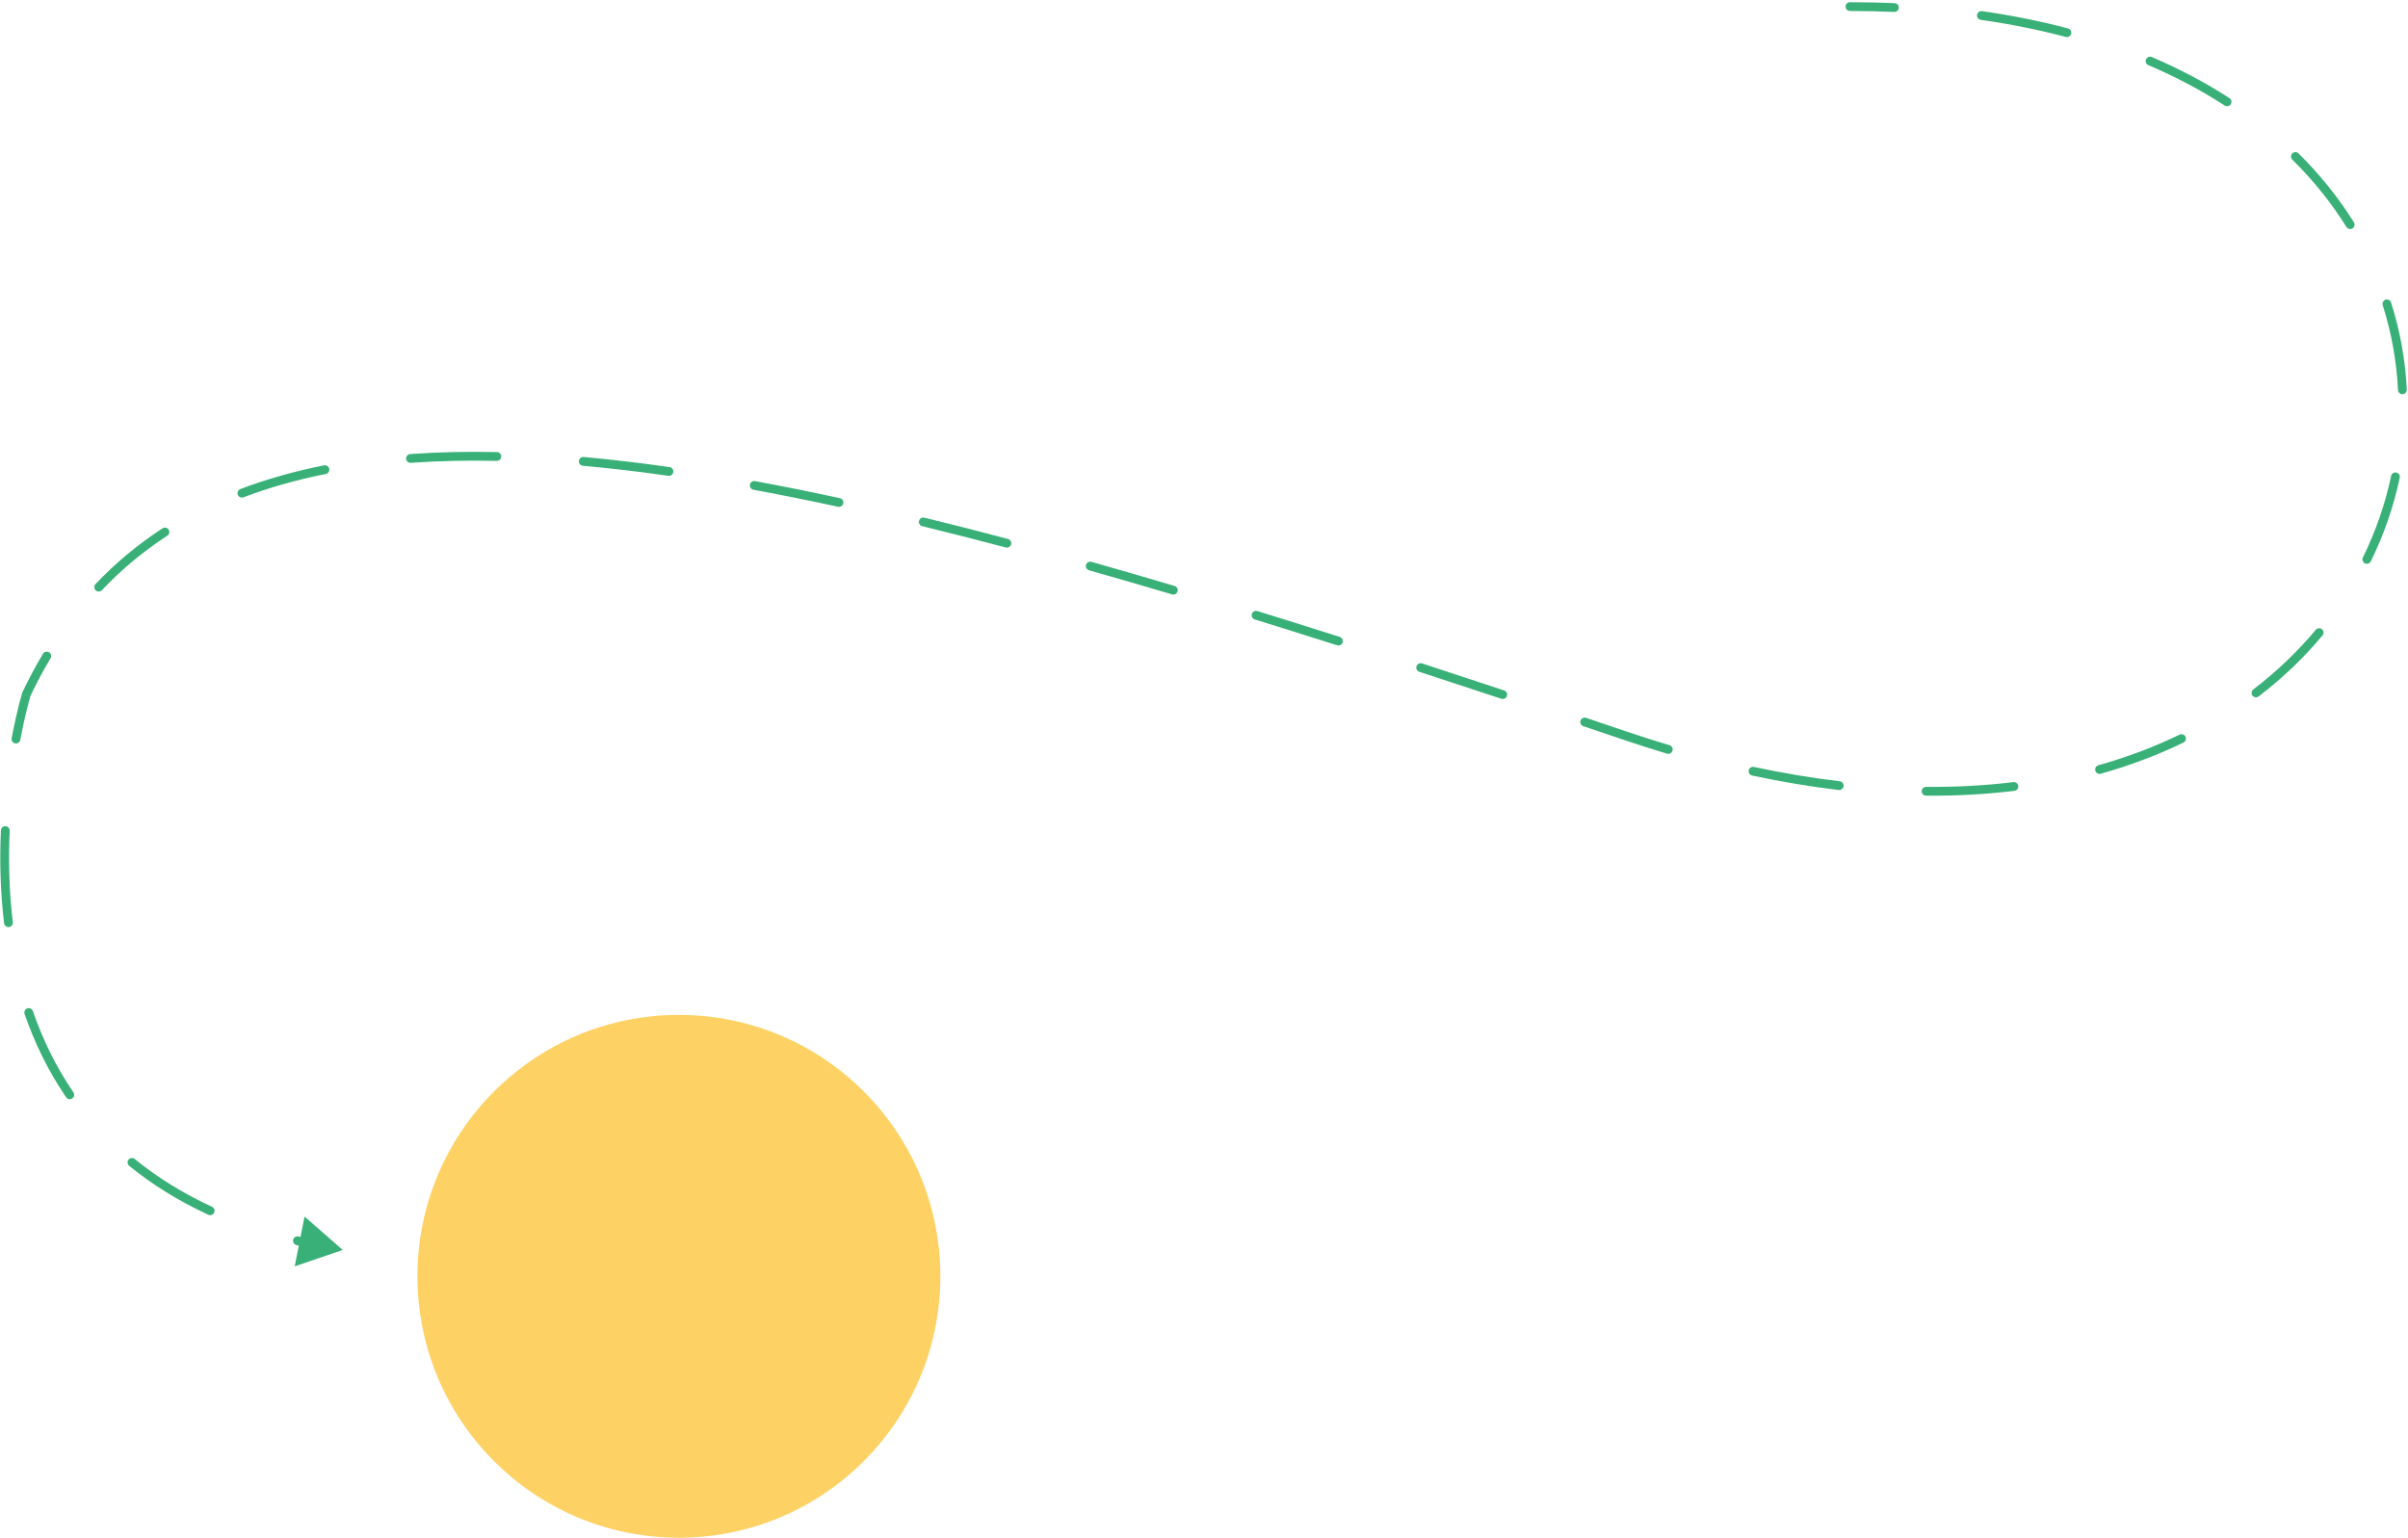
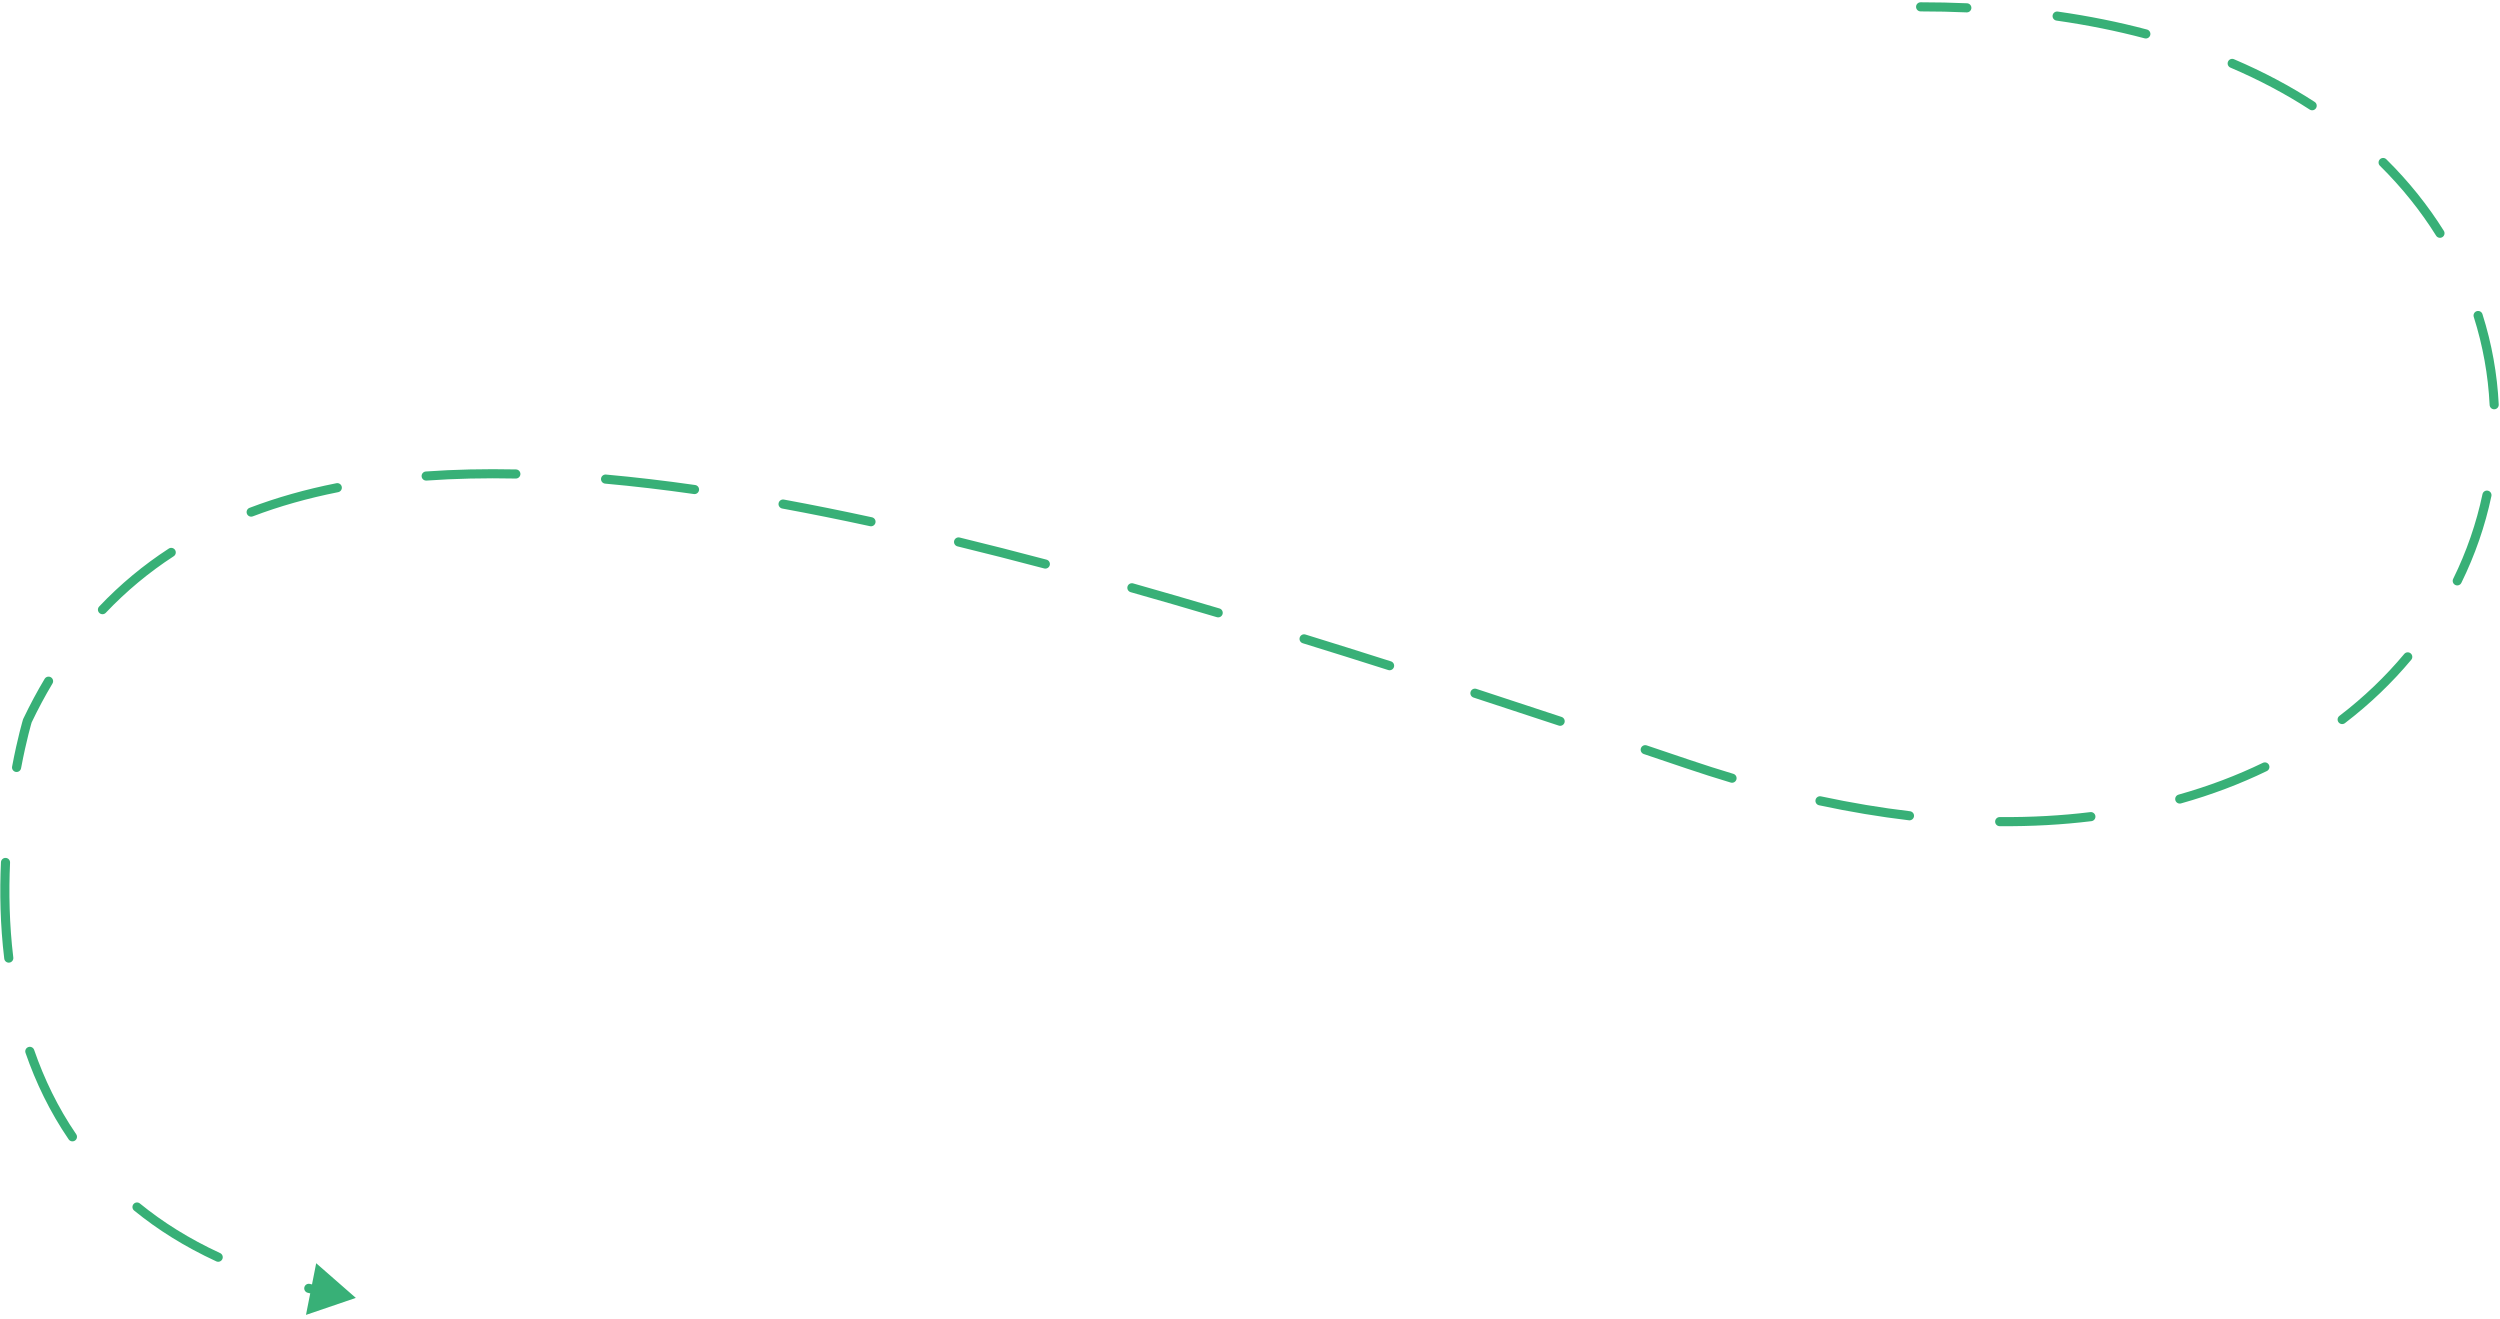
- <svg xmlns="http://www.w3.org/2000/svg" width="548" height="350" viewBox="0 0 548 350" fill="none">
+ <svg xmlns="http://www.w3.org/2000/svg" width="548" height="289" viewBox="0 0 548 289" fill="none">
  <path d="M421 0.5C420.448 0.5 420 0.948 420 1.5C420 2.052 420.448 2.5 421 2.5V0.5ZM370 167.5L370.321 166.553L370 167.5ZM6 158L5.097 157.57L5.065 157.638L5.043 157.71L6 158ZM78 284.5L69.308 276.899L67.071 288.228L78 284.5ZM67.924 281.433C67.388 281.302 66.847 281.63 66.716 282.167C66.585 282.704 66.913 283.245 67.45 283.376L67.924 281.433ZM47.409 276.489C47.911 276.721 48.505 276.502 48.736 276C48.968 275.499 48.749 274.905 48.247 274.673L47.409 276.489ZM30.665 263.803C30.237 263.454 29.607 263.518 29.258 263.946C28.909 264.374 28.973 265.004 29.401 265.353L30.665 263.803ZM15.051 249.752C15.363 250.208 15.985 250.325 16.441 250.013C16.897 249.702 17.014 249.079 16.702 248.623L15.051 249.752ZM7.482 230.133C7.301 229.611 6.732 229.334 6.21 229.515C5.688 229.695 5.411 230.265 5.592 230.787L7.482 230.133ZM0.93 210.134C0.996 210.683 1.494 211.074 2.043 211.007C2.591 210.941 2.982 210.443 2.916 209.895L0.93 210.134ZM2.205 189.096C2.23 188.544 1.803 188.077 1.251 188.052C0.7 188.027 0.232 188.454 0.207 189.006L2.205 189.096ZM2.651 168.037C2.549 168.579 2.906 169.102 3.449 169.204C3.992 169.306 4.515 168.949 4.617 168.406L2.651 168.037ZM11.501 149.831C11.785 149.357 11.631 148.743 11.157 148.46C10.683 148.176 10.069 148.33 9.785 148.804L11.501 149.831ZM21.738 132.948C21.358 133.349 21.375 133.982 21.776 134.362C22.177 134.742 22.81 134.725 23.19 134.324L21.738 132.948ZM38.079 121.928C38.542 121.627 38.673 121.008 38.372 120.545C38.071 120.082 37.452 119.951 36.989 120.252L38.079 121.928ZM54.699 111.318C54.183 111.515 53.924 112.093 54.121 112.609C54.318 113.125 54.895 113.384 55.411 113.187L54.699 111.318ZM74.13 107.883C74.672 107.775 75.024 107.249 74.916 106.707C74.809 106.165 74.282 105.813 73.74 105.921L74.13 107.883ZM93.345 103.349C92.794 103.388 92.379 103.866 92.418 104.417C92.457 104.968 92.936 105.383 93.487 105.344L93.345 103.349ZM113.053 104.897C113.605 104.909 114.062 104.47 114.074 103.918C114.085 103.366 113.647 102.909 113.095 102.898L113.053 104.897ZM132.83 104.021C132.28 103.972 131.794 104.378 131.744 104.928C131.695 105.478 132.101 105.964 132.651 106.013L132.83 104.021ZM152.096 108.294C152.642 108.372 153.149 107.992 153.227 107.445C153.305 106.899 152.925 106.392 152.378 106.314L152.096 108.294ZM171.831 109.506C171.288 109.406 170.766 109.765 170.666 110.309C170.566 110.852 170.926 111.373 171.469 111.473L171.831 109.506ZM190.71 115.342C191.25 115.459 191.783 115.117 191.9 114.577C192.017 114.037 191.674 113.505 191.135 113.388L190.71 115.342ZM210.357 117.823C209.82 117.692 209.279 118.022 209.148 118.558C209.018 119.095 209.347 119.636 209.883 119.766L210.357 117.823ZM228.883 124.606C229.417 124.747 229.964 124.429 230.106 123.896C230.248 123.362 229.93 122.814 229.396 122.673L228.883 124.606ZM248.382 127.879C247.851 127.729 247.298 128.038 247.148 128.569C246.998 129.101 247.307 129.654 247.838 129.804L248.382 127.879ZM266.742 135.289C267.271 135.446 267.828 135.145 267.985 134.615C268.142 134.086 267.841 133.529 267.311 133.372L266.742 135.289ZM286.149 139.084C285.622 138.921 285.062 139.216 284.899 139.744C284.736 140.272 285.031 140.832 285.559 140.995L286.149 139.084ZM304.294 146.873C304.82 147.041 305.383 146.75 305.55 146.224C305.718 145.698 305.427 145.135 304.901 144.968L304.294 146.873ZM323.616 151C323.091 150.829 322.527 151.116 322.356 151.641C322.184 152.166 322.471 152.731 322.996 152.902L323.616 151ZM341.669 159.048C342.193 159.222 342.759 158.938 342.933 158.414C343.107 157.89 342.823 157.324 342.299 157.15L341.669 159.048ZM360.954 163.39C360.431 163.214 359.863 163.495 359.687 164.018C359.511 164.542 359.792 165.109 360.316 165.285L360.954 163.39ZM379.376 171.539C379.905 171.697 380.462 171.396 380.62 170.867C380.778 170.338 380.478 169.781 379.948 169.623L379.376 171.539ZM399.154 174.56C398.614 174.445 398.083 174.789 397.967 175.329C397.851 175.869 398.195 176.401 398.736 176.516L399.154 174.56ZM418.439 179.81C418.987 179.875 419.485 179.483 419.55 178.934C419.615 178.386 419.223 177.889 418.674 177.824L418.439 179.81ZM438.342 179.1C437.79 179.095 437.338 179.539 437.333 180.091C437.328 180.644 437.772 181.095 438.324 181.1L438.342 179.1ZM458.441 180C458.989 179.933 459.38 179.435 459.313 178.887C459.246 178.338 458.747 177.948 458.199 178.015L458.441 180ZM477.533 174.184C477.001 174.333 476.691 174.885 476.84 175.417C476.99 175.948 477.542 176.258 478.073 176.109L477.533 174.184ZM496.896 169.013C497.393 168.772 497.601 168.173 497.36 167.676C497.119 167.18 496.521 166.972 496.024 167.213L496.896 169.013ZM512.795 156.925C512.356 157.261 512.273 157.888 512.608 158.327C512.944 158.766 513.571 158.849 514.01 158.514L512.795 156.925ZM528.544 144.629C528.898 144.205 528.841 143.575 528.417 143.221C527.993 142.867 527.363 142.924 527.009 143.348L528.544 144.629ZM537.736 126.885C537.492 127.381 537.696 127.98 538.191 128.224C538.687 128.468 539.286 128.264 539.53 127.768L537.736 126.885ZM546.116 108.741C546.23 108.201 545.884 107.671 545.344 107.557C544.803 107.443 544.273 107.788 544.159 108.329L546.116 108.741ZM545.725 88.768C545.752 89.32 546.221 89.745 546.772 89.718C547.324 89.691 547.749 89.222 547.722 88.671L545.725 88.768ZM544.153 68.858C543.986 68.332 543.424 68.041 542.898 68.208C542.371 68.375 542.08 68.937 542.247 69.463L544.153 68.858ZM533.994 51.66C534.287 52.128 534.904 52.271 535.372 51.978C535.84 51.685 535.983 51.068 535.69 50.6L533.994 51.66ZM523.084 34.913C522.692 34.524 522.059 34.528 521.67 34.921C521.282 35.313 521.286 35.947 521.678 36.335L523.084 34.913ZM506.281 24.014C506.745 24.315 507.364 24.183 507.664 23.719C507.965 23.256 507.833 22.637 507.369 22.336L506.281 24.014ZM489.691 12.982C489.183 12.765 488.595 13.001 488.379 13.509C488.162 14.017 488.398 14.605 488.906 14.821L489.691 12.982ZM470.112 8.406C470.646 8.547 471.193 8.229 471.335 7.695C471.476 7.162 471.158 6.614 470.625 6.472L470.112 8.406ZM451.062 2.535C450.515 2.457 450.009 2.837 449.931 3.384C449.853 3.931 450.233 4.437 450.78 4.515L451.062 2.535ZM431.084 2.716C431.636 2.741 432.103 2.313 432.127 1.761C432.151 1.209 431.723 0.742 431.171 0.718L431.084 2.716ZM69.396 281.783C68.902 281.668 68.412 281.552 67.924 281.433L67.45 283.376C67.945 283.496 68.443 283.615 68.945 283.731L69.396 281.783ZM48.247 274.673C41.475 271.548 35.656 267.876 30.665 263.803L29.401 265.353C34.527 269.536 40.49 273.296 47.409 276.489L48.247 274.673ZM16.702 248.623C12.685 242.747 9.685 236.498 7.482 230.133L5.592 230.787C7.846 237.3 10.923 243.712 15.051 249.752L16.702 248.623ZM2.916 209.895C2.038 202.614 1.914 195.548 2.205 189.096L0.207 189.006C-0.088 195.547 0.037 202.725 0.93 210.134L2.916 209.895ZM4.617 168.406C5.212 165.243 5.799 162.707 6.237 160.965C6.455 160.094 6.636 159.422 6.762 158.969C6.825 158.743 6.875 158.571 6.908 158.457C6.924 158.4 6.937 158.357 6.945 158.329C6.949 158.316 6.952 158.305 6.954 158.299C6.955 158.295 6.956 158.293 6.957 158.291C6.957 158.291 6.957 158.29 6.957 158.29C6.957 158.29 6.957 158.29 6.957 158.29C6.957 158.29 6.957 158.29 6.957 158.29C6.957 158.29 6.957 158.29 6 158C5.043 157.71 5.043 157.71 5.043 157.71C5.043 157.71 5.043 157.71 5.043 157.711C5.043 157.711 5.043 157.711 5.043 157.711C5.042 157.712 5.042 157.713 5.042 157.714C5.041 157.716 5.04 157.72 5.039 157.724C5.036 157.732 5.033 157.744 5.028 157.76C5.019 157.792 5.005 157.838 4.987 157.899C4.952 158.02 4.901 158.199 4.836 158.433C4.705 158.902 4.52 159.59 4.297 160.478C3.851 162.255 3.255 164.83 2.651 168.037L4.617 168.406ZM6.903 158.43C8.337 155.422 9.87 152.557 11.501 149.831L9.785 148.804C8.12 151.586 6.558 154.507 5.097 157.57L6.903 158.43ZM23.19 134.324C27.687 129.577 32.653 125.458 38.079 121.928L36.989 120.252C31.433 123.866 26.345 128.086 21.738 132.948L23.19 134.324ZM55.411 113.187C61.262 110.958 67.504 109.199 74.13 107.883L73.74 105.921C67.016 107.257 60.665 109.045 54.699 111.318L55.411 113.187ZM93.487 105.344C99.737 104.898 106.26 104.755 113.053 104.897L113.095 102.898C106.248 102.755 99.662 102.898 93.345 103.349L93.487 105.344ZM132.651 106.013C138.938 106.578 145.42 107.342 152.096 108.294L152.378 106.314C145.672 105.358 139.155 104.589 132.83 104.021L132.651 106.013ZM171.469 111.473C177.734 112.626 184.148 113.918 190.71 115.342L191.135 113.388C184.554 111.96 178.118 110.663 171.831 109.506L171.469 111.473ZM209.883 119.766C216.097 121.28 222.431 122.895 228.883 124.606L229.396 122.673C222.932 120.959 216.585 119.34 210.357 117.823L209.883 119.766ZM247.838 129.804C254.04 131.557 260.341 133.387 266.742 135.289L267.311 133.372C260.903 131.468 254.593 129.635 248.382 127.879L247.838 129.804ZM285.559 140.995C291.719 142.897 297.965 144.858 304.294 146.873L304.901 144.968C298.567 142.951 292.316 140.988 286.149 139.084L285.559 140.995ZM322.996 152.902C329.146 154.907 335.371 156.957 341.669 159.048L342.299 157.15C335.998 155.058 329.77 153.007 323.616 151L322.996 152.902ZM360.316 165.285C363.42 166.331 366.541 167.385 369.679 168.447L370.321 166.553C367.182 165.49 364.059 164.436 360.954 163.39L360.316 165.285ZM369.679 168.447C372.953 169.555 376.185 170.585 379.376 171.539L379.948 169.623C376.781 168.676 373.572 167.654 370.321 166.553L369.679 168.447ZM398.736 176.516C405.517 177.968 412.086 179.057 418.439 179.81L418.674 177.824C412.385 177.079 405.877 176 399.154 174.56L398.736 176.516ZM438.324 181.1C445.346 181.161 452.054 180.781 458.441 180L458.199 178.015C451.901 178.784 445.28 179.161 438.342 179.1L438.324 181.1ZM478.073 176.109C484.813 174.216 491.091 171.827 496.896 169.013L496.024 167.213C490.329 169.974 484.162 172.322 477.533 174.184L478.073 176.109ZM514.01 158.514C519.507 154.31 524.358 149.645 528.544 144.629L527.009 143.348C522.919 148.248 518.176 152.81 512.795 156.925L514.01 158.514ZM539.53 127.768C542.539 121.652 544.741 115.263 546.116 108.741L544.159 108.329C542.819 114.686 540.671 120.918 537.736 126.885L539.53 127.768ZM547.722 88.671C547.396 82.003 546.214 75.35 544.153 68.858L542.247 69.463C544.255 75.79 545.407 82.272 545.725 88.768L547.722 88.671ZM535.69 50.6C532.24 45.08 528.043 39.815 523.084 34.913L521.678 36.335C526.528 41.13 530.628 46.274 533.994 51.66L535.69 50.6ZM507.369 22.336C502.022 18.869 496.132 15.73 489.691 12.982L488.906 14.821C495.246 17.526 501.034 20.612 506.281 24.014L507.369 22.336ZM470.625 6.472C464.484 4.843 457.965 3.519 451.062 2.535L450.78 4.515C457.609 5.488 464.051 6.797 470.112 8.406L470.625 6.472ZM431.171 0.718C427.855 0.574 424.465 0.5 421 0.5V2.5C424.436 2.5 427.797 2.573 431.084 2.716L431.171 0.718Z" fill="#38B077" />
-   <circle cx="154.5" cy="290.5" r="59.5" fill="#FED165" />
</svg>
